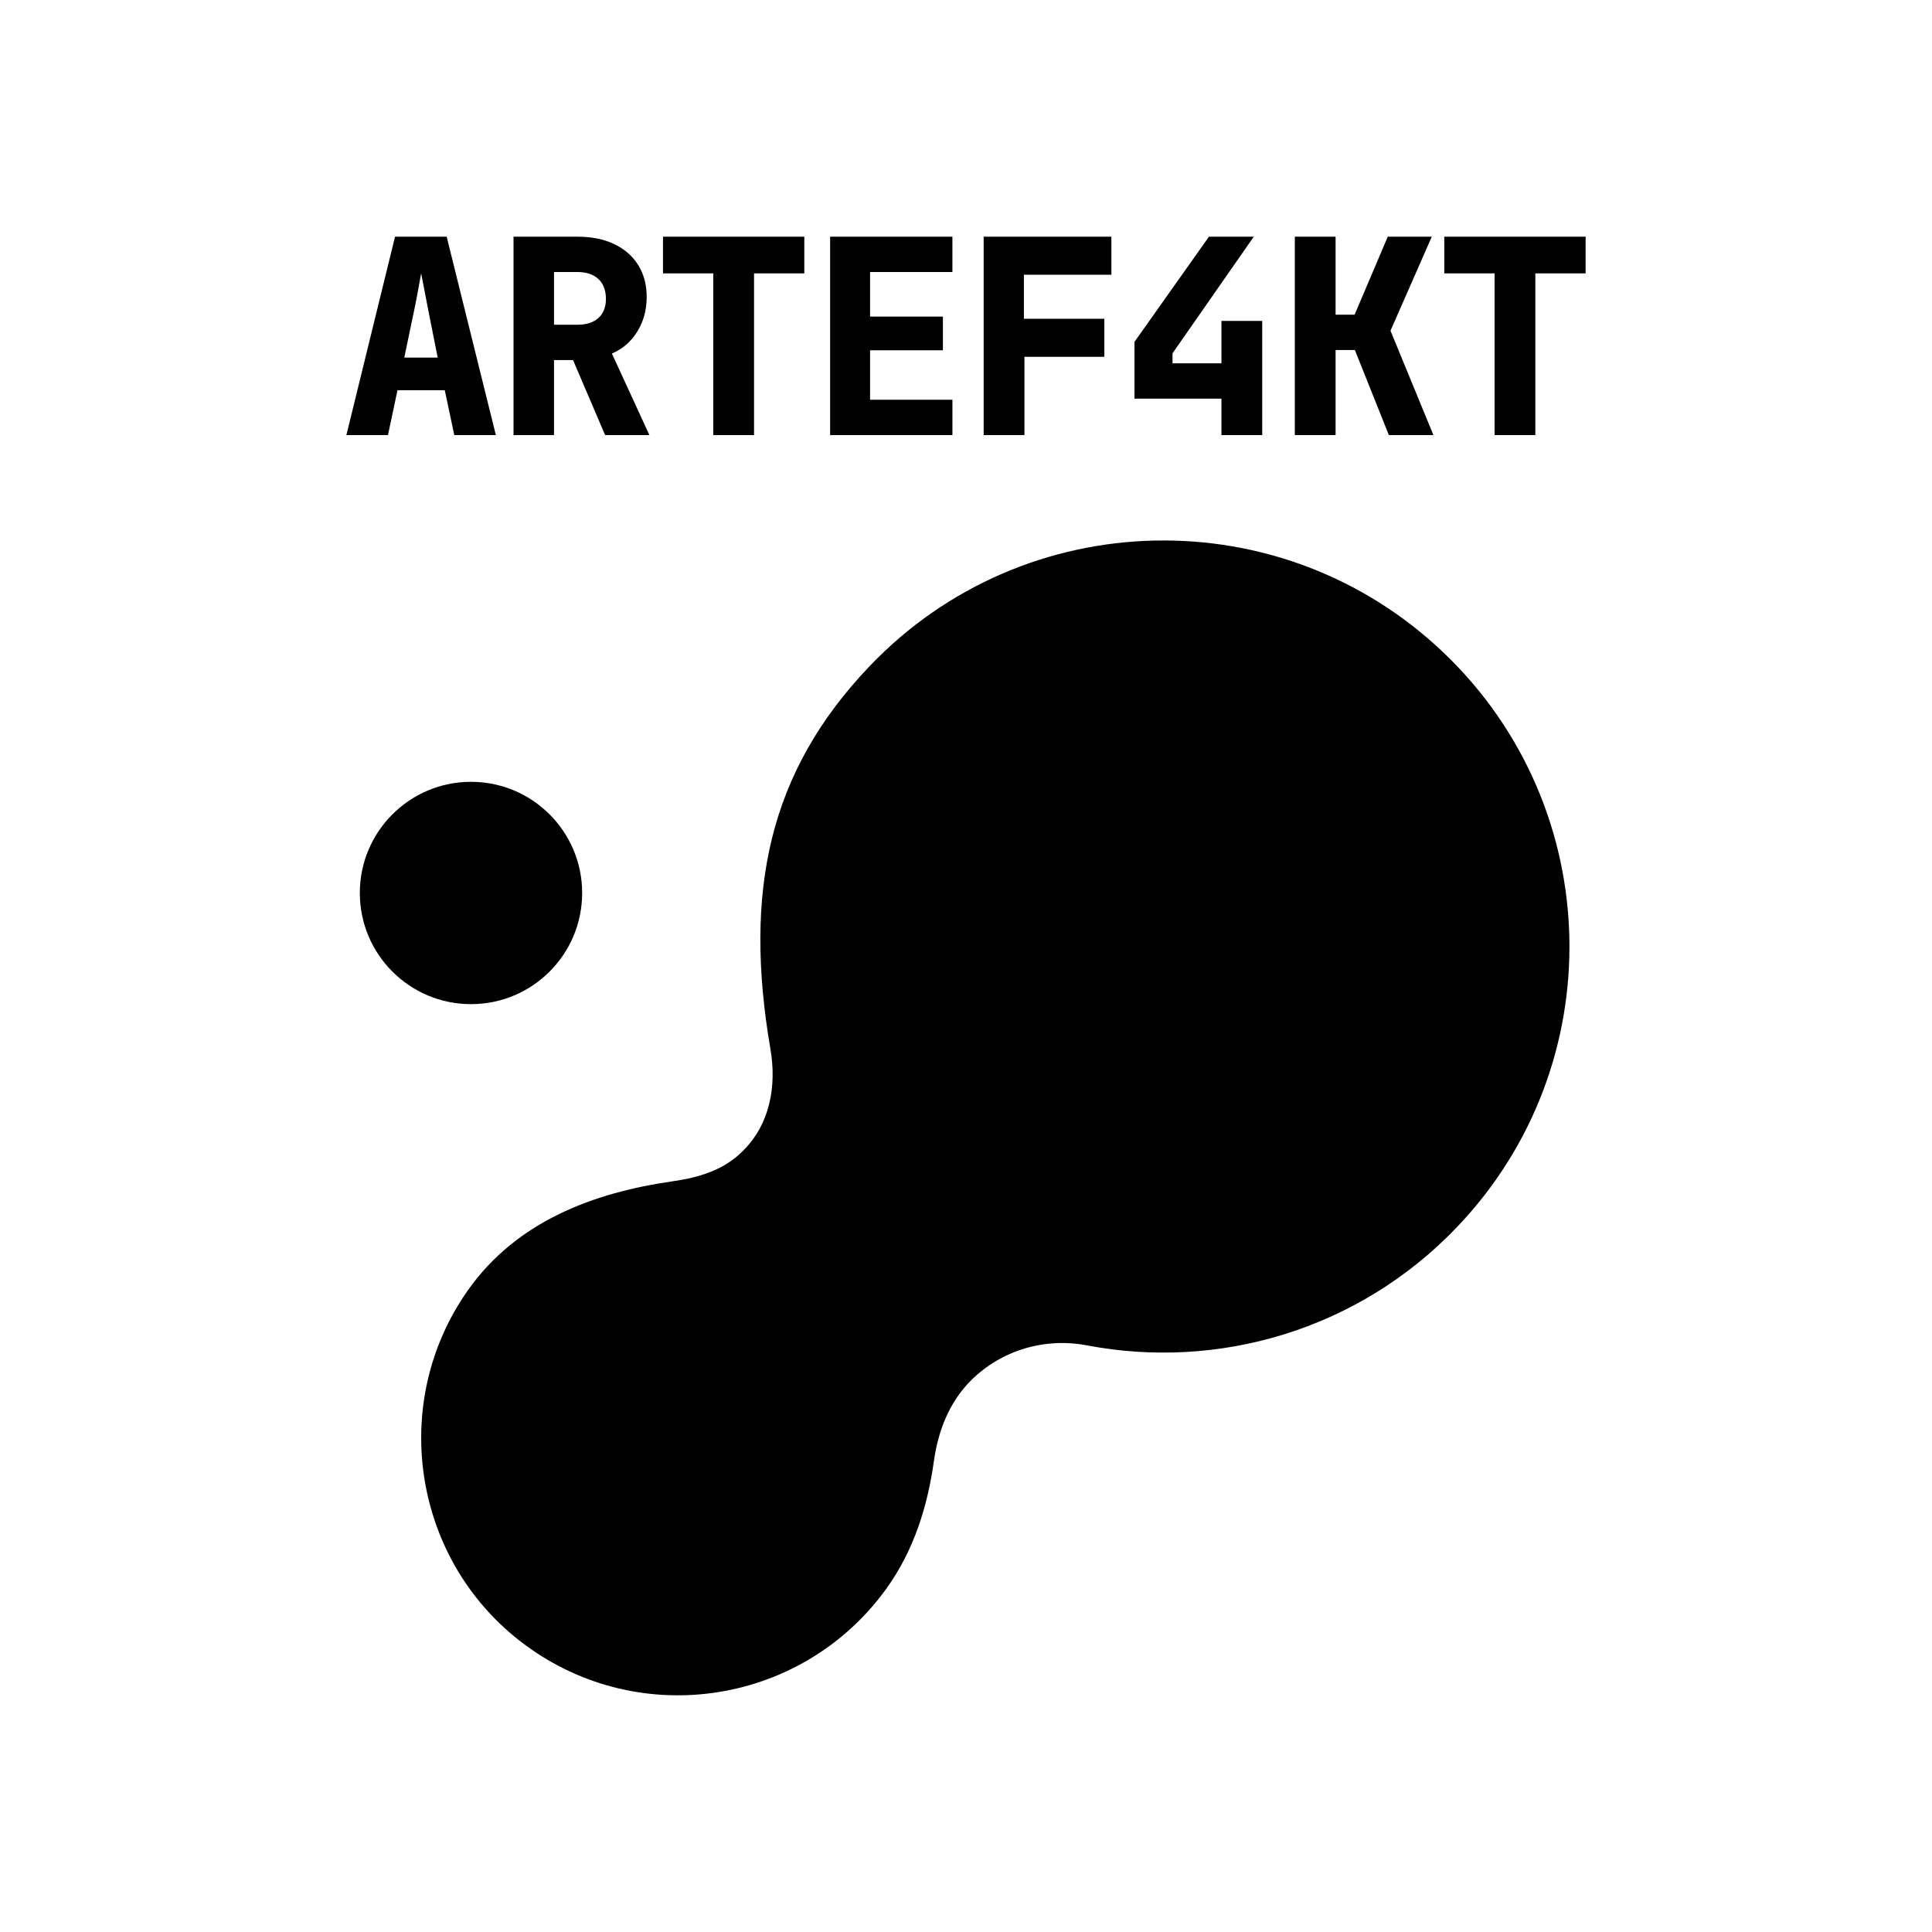
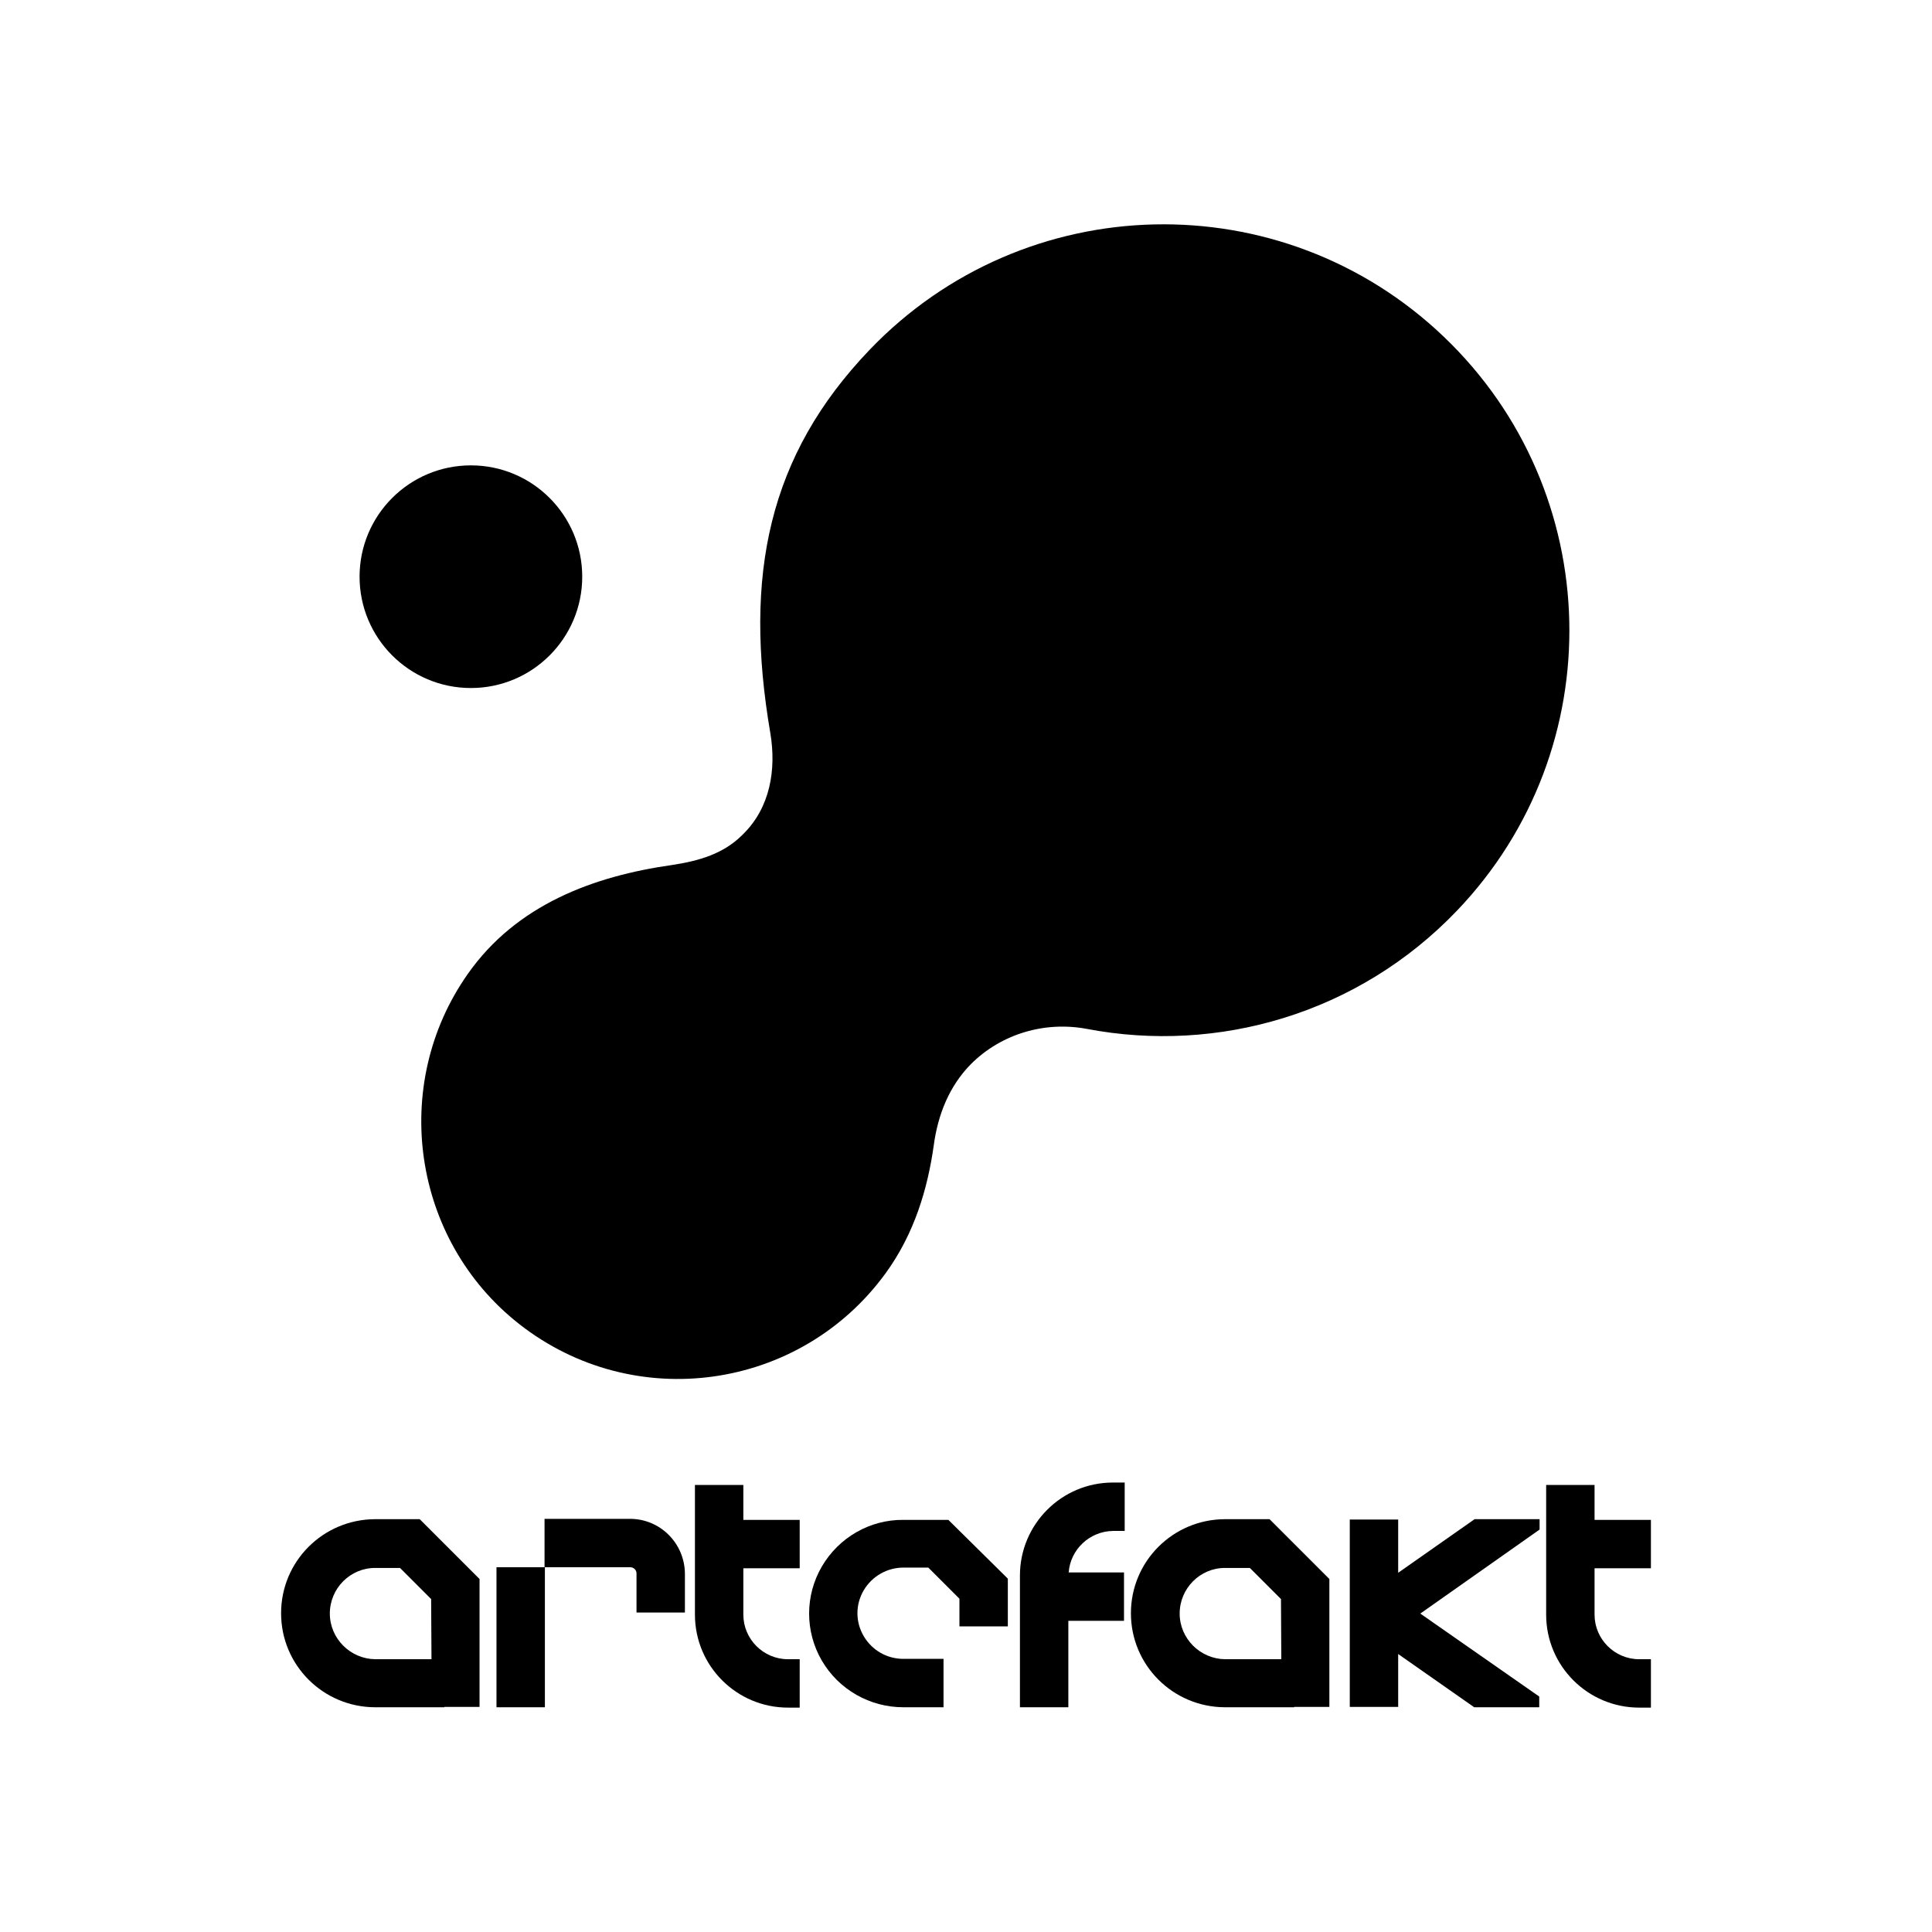
- <svg xmlns="http://www.w3.org/2000/svg" version="1.1" id="Layer_1" x="0px" y="0px" viewBox="0 0 558.785 558.785" style="enable-background:new 0 0 558.785 558.785;" xml:space="preserve">
+ <svg xmlns="http://www.w3.org/2000/svg" version="1.1" id="Layer_1" x="0px" y="0px" viewBox="0 0 558.8 558.8" style="enable-background:new 0 0 558.8 558.8;" xml:space="preserve">
  <g>
    <g>
-       <path d="M417.615,188.854c-46.898-44.815-121.246-43.125-166.06,3.774    c-29.187,30.544-36.549,65.084-28.722,110.814c1.825,10.663-0.14,21.598-7.79,29.247    l-0.307,0.307c-5.428,5.428-12.421,7.546-20.418,8.702    c-22.467,3.247-44.874,11.449-59.009,31.509c-22.649,32.142-16.143,76.862,14.765,101.169    c33.326,26.21,81.431,19.303,106.13-14.679c8.217-11.306,12.092-24.228,13.905-37.128    c1.232-8.77,4.463-17.044,10.694-23.275l0-0    c8.787-8.787,21.362-12.507,33.569-10.178c37.83,7.217,78.43-4.285,107.018-34.202    C466.204,308.015,464.514,233.668,417.615,188.854z" />
-       <circle cx="136.223" cy="258.274" r="32.151" />
+       <path d="M417.6,97.4c-46.9-44.8-121.2-43.1-166.1,3.8c-29.2,30.5-36.5,65.1-28.7,110.8c1.8,10.7-0.1,21.6-7.8,29.2l-0.3,0.3    c-5.4,5.4-12.4,7.5-20.4,8.7c-22.5,3.2-44.9,11.4-59,31.5c-22.6,32.1-16.1,76.9,14.8,101.2c33.3,26.2,81.4,19.3,106.1-14.7    c8.2-11.3,12.1-24.2,13.9-37.1c1.2-8.8,4.5-17,10.7-23.3l0,0c8.8-8.8,21.4-12.5,33.6-10.2c37.8,7.2,78.4-4.3,107-34.2    C466.2,216.6,464.5,142.2,417.6,97.4z" />
+       <circle cx="136.2" cy="166.8" r="32.2" />
    </g>
    <g>
-       <path d="M100.185,125.834l14.07-57.379h14.934l14.227,57.379h-12.026l-2.751-12.969h-13.677    l-2.751,12.969H100.185z M116.927,103.433h9.668l-2.751-13.834    c-0.367-1.991-0.747-3.969-1.14-5.934c-0.393-1.965-0.695-3.498-0.904-4.598    c-0.21,1.1-0.485,2.621-0.825,4.559c-0.341,1.939-0.721,3.904-1.14,5.895    L116.927,103.433z" />
-       <path d="M148.524,125.834V68.456h18.471c4.087,0,7.625,0.707,10.611,2.122    c2.987,1.415,5.305,3.433,6.956,6.052c1.651,2.621,2.476,5.712,2.476,9.275    c0,3.721-0.904,7.049-2.712,9.982c-1.808,2.936-4.258,5.058-7.349,6.367l10.847,23.58    H175.013l-9.275-21.694h-5.502v21.694H148.524z M160.236,93.923h6.759    c2.62,0,4.65-0.655,6.092-1.965c1.441-1.309,2.162-3.144,2.162-5.502    c0-2.462-0.721-4.375-2.162-5.738c-1.442-1.362-3.472-2.044-6.092-2.044h-6.759V93.923z" />
-       <path d="M206.295,125.834V79.067h-14.541V68.456h40.872v10.611H218.085v46.768H206.295z" />
-       <path d="M240.092,125.834V68.456h35.371v10.218H251.647v12.891h21.065v9.747H251.647v14.305    h23.817v10.218H240.092z" />
-       <path d="M284.501,125.834V68.456h36.943v11.004h-25.31v12.733h23.266v11.004h-23.108v22.637    H284.501z" />
-       <path d="M353.276,125.834v-10.533h-25.152V98.874l21.536-30.418h12.969l-23.502,33.72v2.908    h14.149V92.822h11.789v33.012H353.276z" />
-       <path d="M374.498,125.834V68.456h11.79v22.558h5.502l9.588-22.558h12.734l-11.947,27.196    l12.418,30.183h-12.891l-9.825-24.602h-5.581v24.602H374.498z" />
-       <path d="M432.268,125.834V79.067h-14.542V68.456h40.873v10.611h-14.541v46.768H432.268z" />
+       <g>
+         <path d="M138.7,456.7v37h-10.2v0.1h-20.1c-15-0.1-27.1-12.2-27.1-27.2c0-15,12.1-27.1,27.1-27.2h13L138.7,456.7z M124.7,462.5     l-9-9h-7.2c-7.2,0-13.1,5.9-13.1,13.2c0,7.2,5.9,13.1,13.1,13.2h16.3L124.7,462.5z" />
+         <path d="M198.1,455.1v11.3h-14v-11.3c0-1-0.8-1.8-1.8-1.8h-24.7v40.5h-14v-40.5h13.9v-14h24.7C191,439.3,198,446.4,198.1,455.1z" />
+         <path d="M215,453.6V467c0,7.1,5.8,12.9,12.9,12.9h3.4v14h-3.4c-14.8,0-26.9-12-26.9-26.9v-37.5h14v10.1h16.3v14H215z" />
+         <path d="M291.5,456.6v13.8h-14v-8l-9-9h-7.2c-4.7,0-9.1,2.5-11.5,6.6c-2.4,4.1-2.4,9.1,0,13.2c2.4,4.1,6.7,6.6,11.5,6.6h11.6v14     h-11.6c-9.7,0-18.7-5.1-23.6-13.5c-4.9-8.4-4.9-18.8,0-27.2c4.9-8.4,13.9-13.6,23.6-13.5h13L291.5,456.6z" />
+         <path d="M309.1,454.8h16v14H309v25h-14v-38.1c0-14.8,12-26.9,26.9-26.9h3.4v14h-3.4C315.2,442.9,309.6,448.1,309.1,454.8z" />
+         <path d="M384.5,456.7v37h-10.2v0.1h-20.1c-15-0.1-27.1-12.2-27.1-27.2c0-15,12.1-27.1,27.1-27.2h13L384.5,456.7z M370.5,462.5     l-9-9h-7.2c-7.2,0-13.1,5.9-13.1,13.2c0,7.2,5.9,13.1,13.1,13.2h16.3L370.5,462.5z" />
+         <path d="M426.4,493.8l-22-15.4v15.3h-14v-54.2h14v15.4l22.1-15.5h18.8v3l-34.5,24.3l34.4,24v3.1H426.4z" />
+         <path d="M461.2,453.6V467c0,7.1,5.8,12.9,12.9,12.9h3.4v14h-3.4c-14.8,0-26.9-12-26.9-26.9v-37.5h14v10.1h16.3v14H461.2z" />
+       </g>
    </g>
  </g>
</svg>
